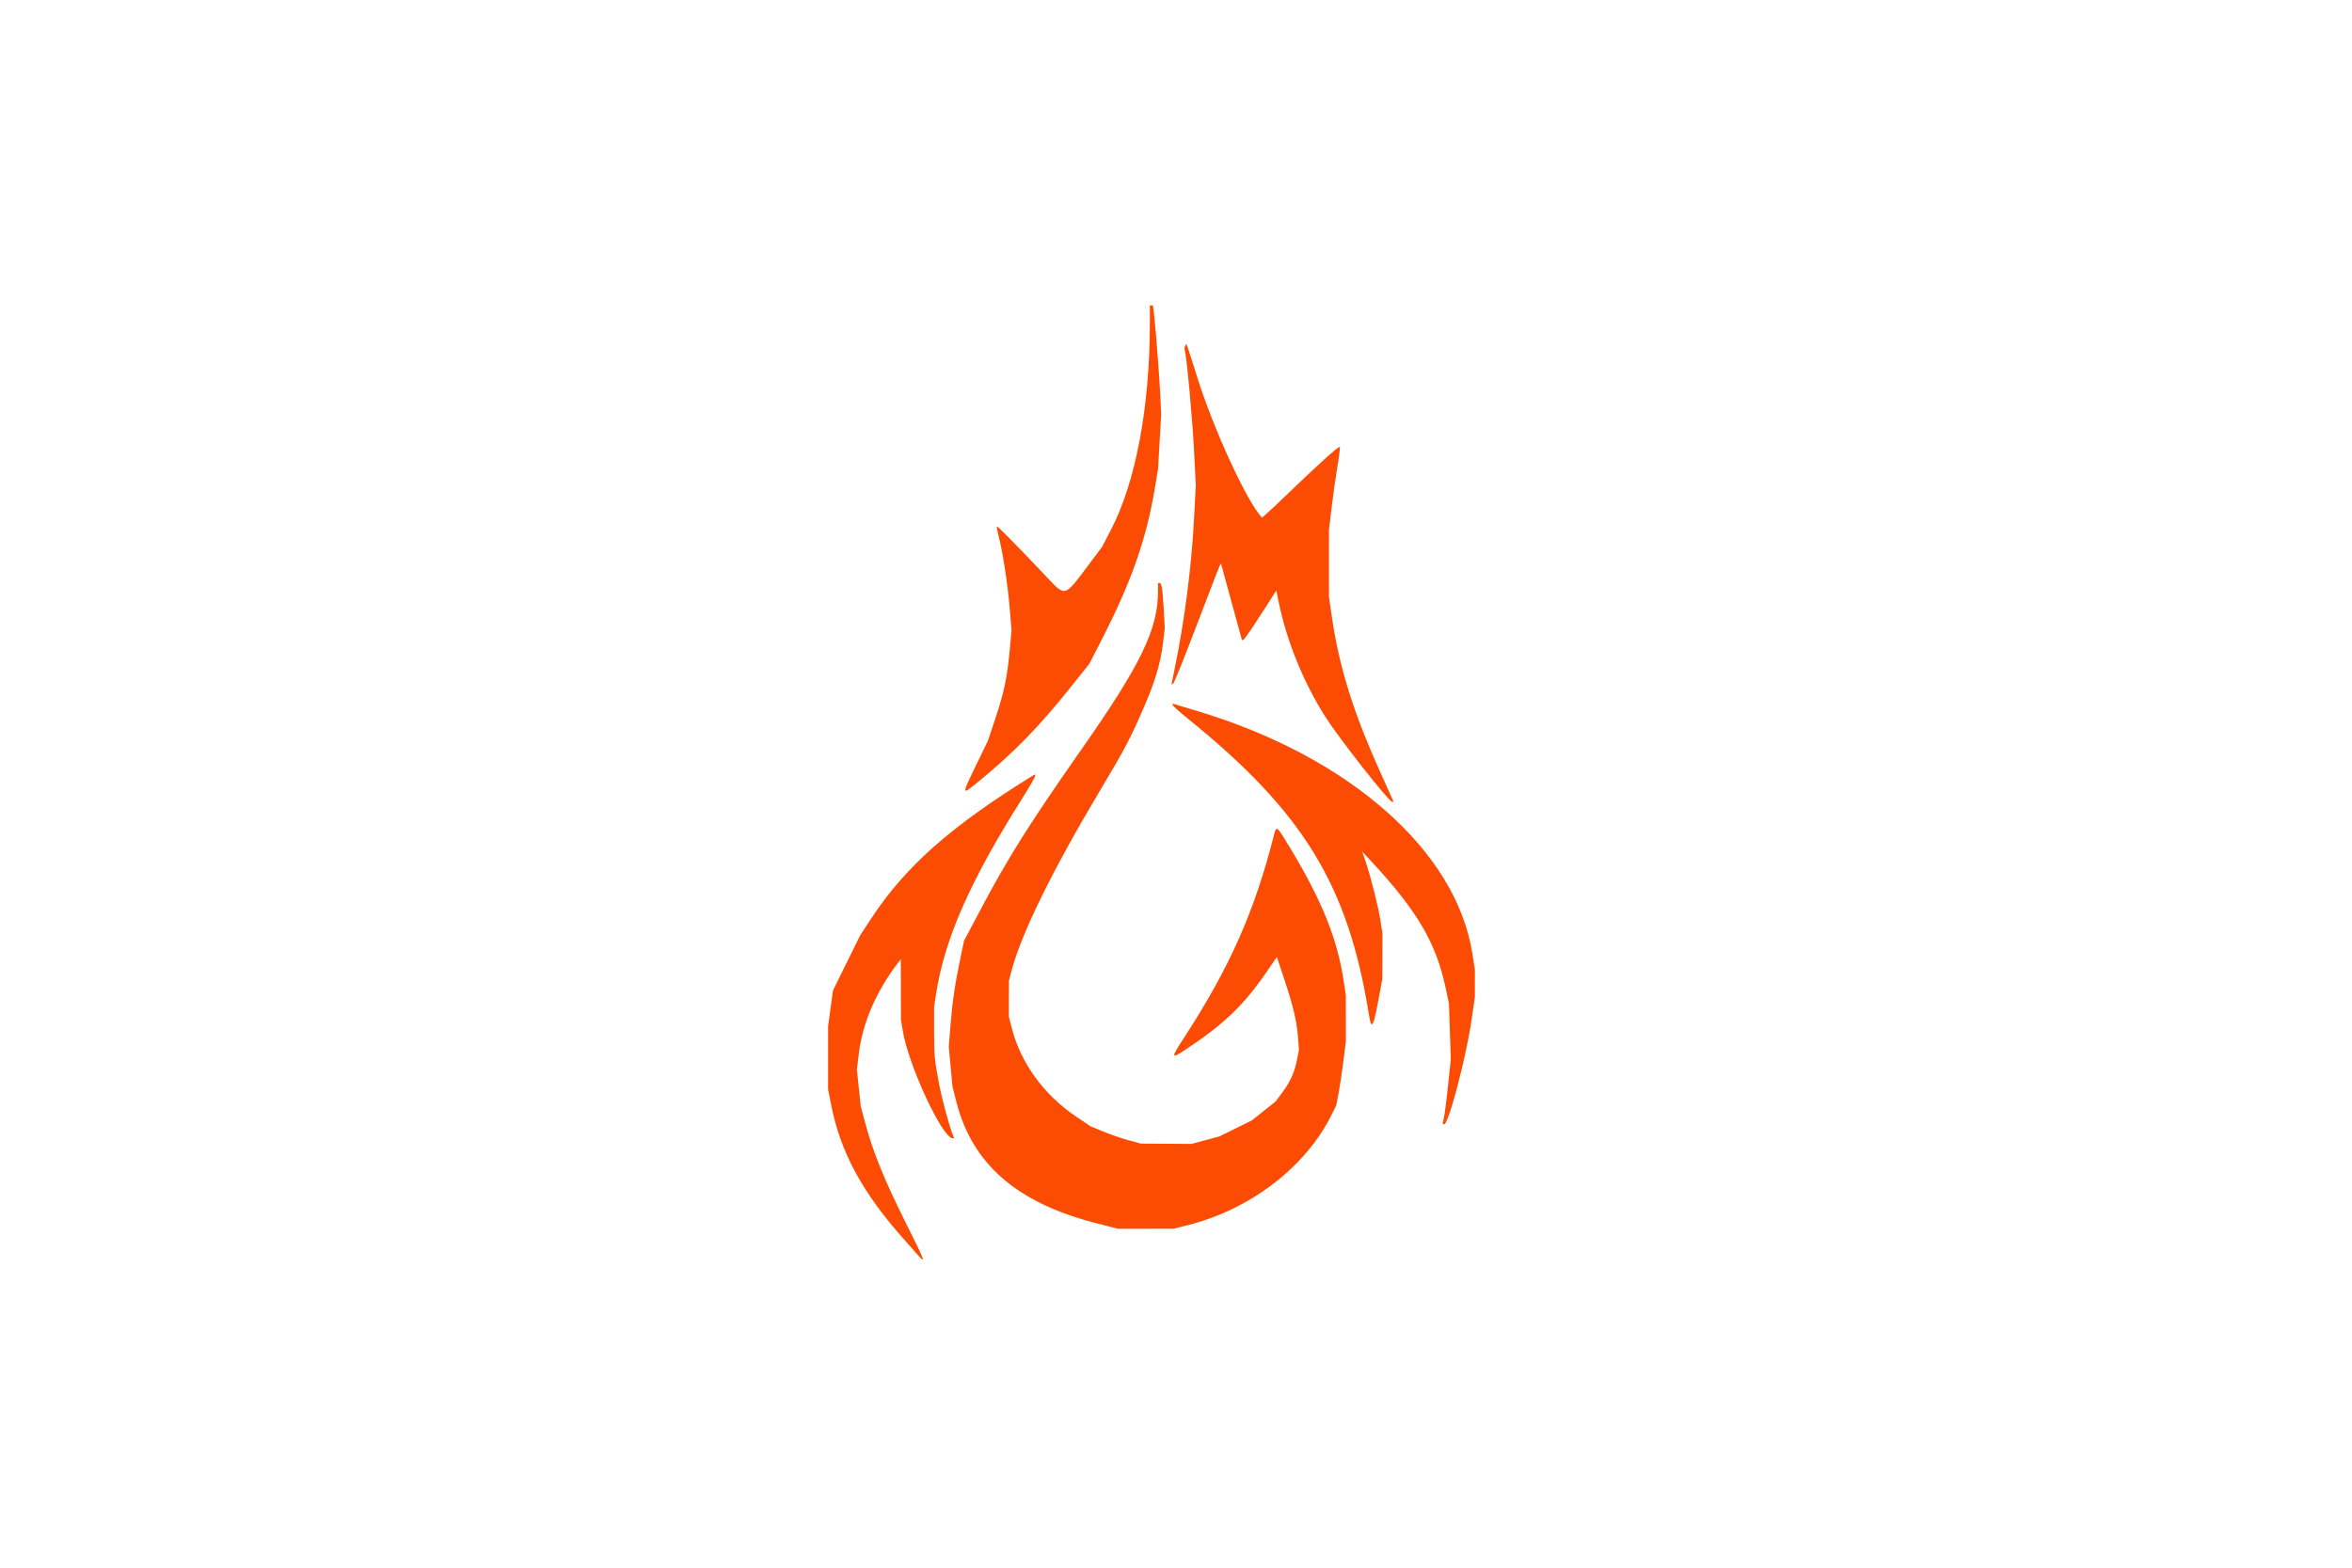
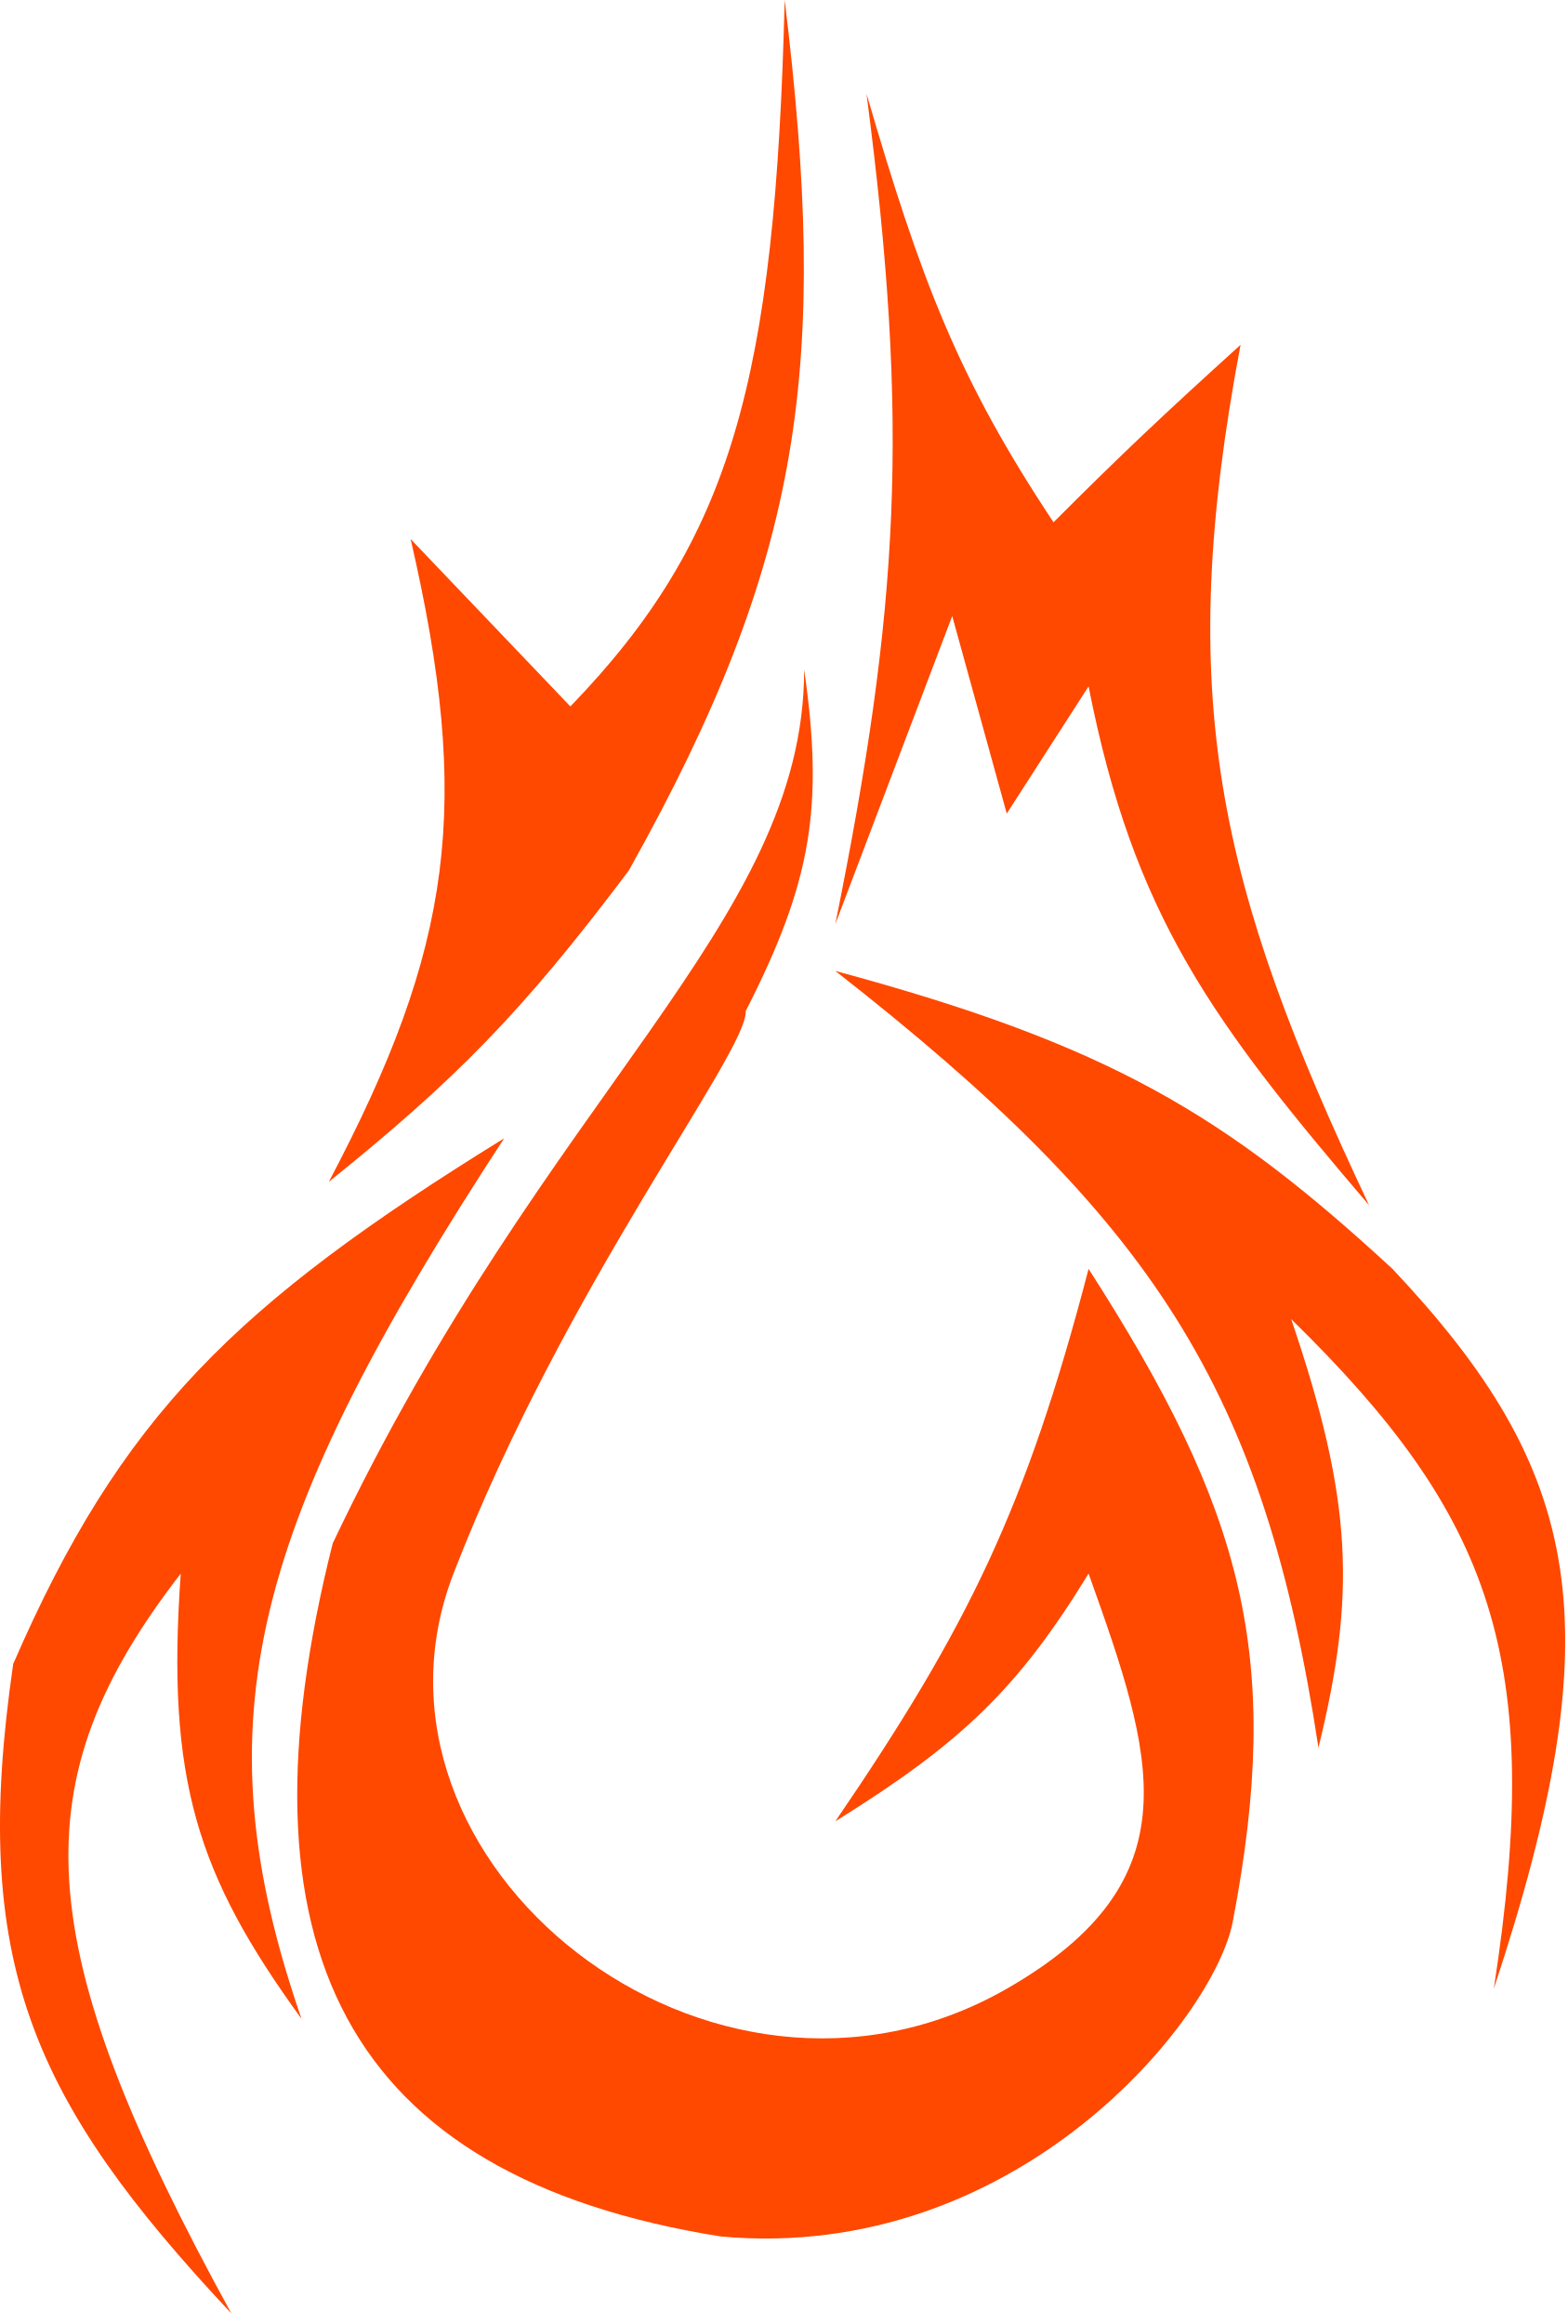
- <svg xmlns="http://www.w3.org/2000/svg" width="1440" height="960" viewBox="0 0 1440 960" version="1.1">
-   <path d="" stroke="none" fill="#fc4404" fill-rule="evenodd" />
-   <path d="M 703.996 197.750 C 703.979 249.212, 695.406 294.949, 680.303 324.157 L 674.792 334.814 667.786 344.157 C 651.117 366.389, 652.771 365.891, 640.051 352.500 C 620.784 332.216, 610.691 321.975, 610.327 322.340 C 610.128 322.539, 610.641 325.356, 611.466 328.601 C 614.042 338.722, 616.919 357.426, 618.139 371.985 L 619.310 385.961 618.153 398.531 C 616.634 415.041, 614.810 423.677, 609.393 440 L 604.913 453.500 597.445 468.905 C 588.714 486.916, 588.726 487.085, 598.147 479.387 C 620.319 461.273, 635.571 445.722, 655.024 421.394 L 666.933 406.500 674.867 391 C 692.704 356.153, 701.820 330.144, 706.979 299.376 L 709.012 287.252 709.968 270.552 L 710.923 253.851 710.422 242.676 C 709.898 231.005, 707.381 198.587, 706.429 191.250 L 705.877 187 704.939 187 L 704 187 703.996 197.750 M 725.611 211.820 C 725.204 212.479, 725.112 213.801, 725.406 214.759 C 726.575 218.568, 730.019 255.917, 731.040 275.863 L 732.122 297.012 731.068 317.256 C 729.523 346.943, 725.267 379.955, 719.126 409.895 L 717.241 419.086 718.201 418.766 C 718.729 418.590, 725.193 402.568, 732.566 383.161 C 739.938 363.753, 746.326 347.240, 746.760 346.465 L 747.549 345.054 753.970 368.545 L 760.391 392.036 761.335 391.722 C 761.854 391.549, 766.587 384.698, 771.853 376.498 L 781.428 361.588 782.707 367.909 C 787.658 392.373, 798.004 417.884, 811.631 439.236 C 820.126 452.546, 850.345 491, 852.310 491 L 853.214 491 852.664 489.750 C 852.361 489.063, 848.775 481.075, 844.695 472 C 828.377 435.705, 819.809 408.076, 815.388 377.500 L 813.653 365.500 813.651 345 L 813.649 324.500 815.388 310 C 816.344 302.025, 817.937 290.775, 818.928 285 C 819.918 279.225, 820.528 274.147, 820.283 273.715 C 819.798 272.858, 807.204 284.226, 786.303 304.388 C 778.954 311.476, 772.776 317.101, 772.574 316.888 C 763.403 307.219, 743.052 263.052, 732.999 231 C 730.152 221.925, 727.492 213.627, 727.088 212.561 L 726.352 210.622 725.611 211.820 M 709 361.912 C 709 385.284, 698.544 406.909, 662.054 459 C 630.466 504.095, 617.315 524.972, 600.463 556.777 L 590.249 576.054 588.075 586.365 C 584.759 602.092, 583.112 613.209, 581.950 627.721 L 580.891 640.942 582.008 653.091 L 583.126 665.241 585.472 674.489 C 595.217 712.905, 622.571 736.641, 671.500 749.139 L 684.500 752.460 701.500 752.433 L 718.500 752.407 727.222 750.229 C 765.413 740.691, 799.361 714.680, 815.149 682.859 L 818.122 676.866 819.555 669.375 C 820.344 665.254, 821.666 656.410, 822.494 649.721 L 824 637.560 823.994 623.530 L 823.988 609.500 822.534 600 C 818.665 574.733, 809.343 551.606, 790.188 519.750 C 781.583 505.440, 781.491 505.364, 780.002 511.250 C 768.232 557.798, 752.907 592.435, 725.304 634.871 C 716.596 648.258, 716.667 648.839, 726.238 642.500 C 749.407 627.154, 761.664 615.351, 775.631 594.934 L 781.762 585.971 786.321 599.736 C 791.877 616.509, 793.910 625.119, 794.690 635.184 L 795.286 642.868 794.053 649.137 C 792.548 656.786, 789.886 662.618, 784.816 669.373 L 780.969 674.500 773.734 680.281 L 766.500 686.063 756.500 690.997 L 746.500 695.930 738 698.215 L 729.500 700.500 714 700.404 L 698.500 700.307 690.825 698.214 C 686.603 697.062, 679.652 694.664, 675.379 692.885 L 667.608 689.650 659.054 683.906 C 639.170 670.555, 624.909 650.970, 619.436 629.500 L 617.652 622.500 617.684 611.500 L 617.717 600.500 619.444 594 C 625.446 571.411, 644.563 532.533, 673.510 484.048 C 689.131 457.882, 692.035 452.342, 700.942 431.711 C 707.316 416.947, 710.708 405.336, 712.070 393.622 L 713.131 384.500 712.513 373.500 C 711.799 360.778, 711.205 357, 709.921 357 L 709 357 709 361.912 M 718 431.735 C 718 432.214, 722.149 435.957, 727.220 440.053 C 797.849 497.103, 825.327 541.916, 838.014 620.750 C 839.810 631.909, 840.790 629.875, 845.118 606 L 846.296 599.500 846.350 585.500 L 846.403 571.500 845.142 563.500 C 843.774 554.827, 839.301 537.095, 836.059 527.500 L 834.032 521.500 840.066 528 C 867.664 557.726, 879.237 577.484, 885.036 604.778 L 887.101 614.500 887.676 631.500 L 888.250 648.500 886.585 664.500 C 885.670 673.300, 884.536 682.190, 884.065 684.255 L 883.208 688.011 883.988 688.493 C 886.456 690.018, 897.491 648.405, 900.958 624.500 L 902.989 610.500 902.995 602.119 L 903 593.739 901.405 583.706 C 891.433 520.983, 826.148 463.444, 733.193 435.451 C 726.762 433.514, 720.712 431.690, 719.750 431.397 L 718 430.865 718 431.735 M 631.500 475.463 C 582.088 506.084, 554.515 530.484, 533.710 562 L 526.778 572.500 518.391 589.500 L 510.004 606.500 508.502 617.424 L 507 628.348 507 647.767 L 507 667.186 509.037 677.343 C 514.746 705.811, 528.103 730.413, 553.123 758.545 C 556.081 761.870, 559.990 766.305, 561.812 768.400 C 567.201 774.600, 566.445 772.555, 554.634 748.972 C 541.833 723.414, 534.535 705.589, 530.075 688.982 L 526.991 677.500 525.811 666.252 L 524.632 655.005 525.806 645.252 C 528.084 626.330, 536.387 607.108, 549.918 589.432 L 551.501 587.364 551.548 605.932 L 551.595 624.500 552.780 631.577 C 556.280 652.485, 576.989 697, 583.216 697 L 584.214 697 583.486 695.250 C 581.355 690.123, 576.932 673.996, 575.162 664.891 C 572.178 649.551, 571.870 646.342, 571.885 630.729 L 571.899 616.500 573.041 609 C 578.185 575.239, 593.792 539.725, 625.701 489.171 C 630.328 481.840, 633.976 475.478, 633.807 475.033 L 633.500 474.224 631.500 475.463" stroke="none" fill="#fc4c04" fill-rule="evenodd" />
+ <svg xmlns="http://www.w3.org/2000/svg" width="83" height="123" viewBox="0 0 83 123" fill="none">
+   <path d="M0.699 88.067C-1.6 103.863 1.65 111.139 12.249 122.444C1.408 102.699 1.092 94.249 9.568 83.283C8.786 94.232 10.449 99.252 15.961 106.851C10.486 91.026 13.335 80.699 26.686 60.247C12.46 69.038 6.397 74.94 0.699 88.067Z" fill="#FF4800" />
+   <path d="M69.791 92.498C66.903 73.502 61.092 64.588 44.217 51.388C58.789 55.318 64.893 59.029 73.71 67.158C83.803 77.87 85.459 85.96 79.072 105.256C81.784 87.76 78.993 80.235 68.348 69.816C71.642 79.503 71.767 84.411 69.791 92.498Z" fill="#FF4800" />
+   <path d="M17.405 62.551C23.994 50.069 24.988 42.619 21.736 28.529L30.192 37.389C38.718 28.569 41.037 20.15 41.536 0C43.891 19.338 42.544 29.536 33.286 46.072C27.598 53.64 24.084 57.168 17.405 62.551Z" fill="#FF4800" />
+   <path d="M45.867 4.962C48.169 22.554 47.595 32.145 44.217 48.907L50.404 32.604L53.292 43.059L57.623 36.326C60.013 48.499 64.208 54.112 72.473 63.791C64.428 46.774 62.147 36.916 65.667 18.251C61.588 21.946 59.401 24.004 55.767 27.643C50.702 20.012 48.75 14.826 45.867 4.962Z" fill="#FF4800" />
+   <path d="M17.611 81.688C28.955 57.767 42.567 48.907 42.567 35.44C43.614 42.708 42.966 46.67 39.473 53.514C39.576 55.699 29.903 68.017 24.005 83.283C18.107 98.55 37.619 114.234 53.292 105.256C63.318 99.512 61.079 92.947 57.623 83.283C53.858 89.428 50.862 92.257 44.217 96.396C51.23 86.122 54.319 79.82 57.623 67.158C65.855 79.97 67.935 87.713 65.254 101.712C64.27 106.851 53.83 119.786 38.156 118.368C18.15 115.179 12.249 102.952 17.611 81.688Z" fill="#FF4800" />
</svg>
